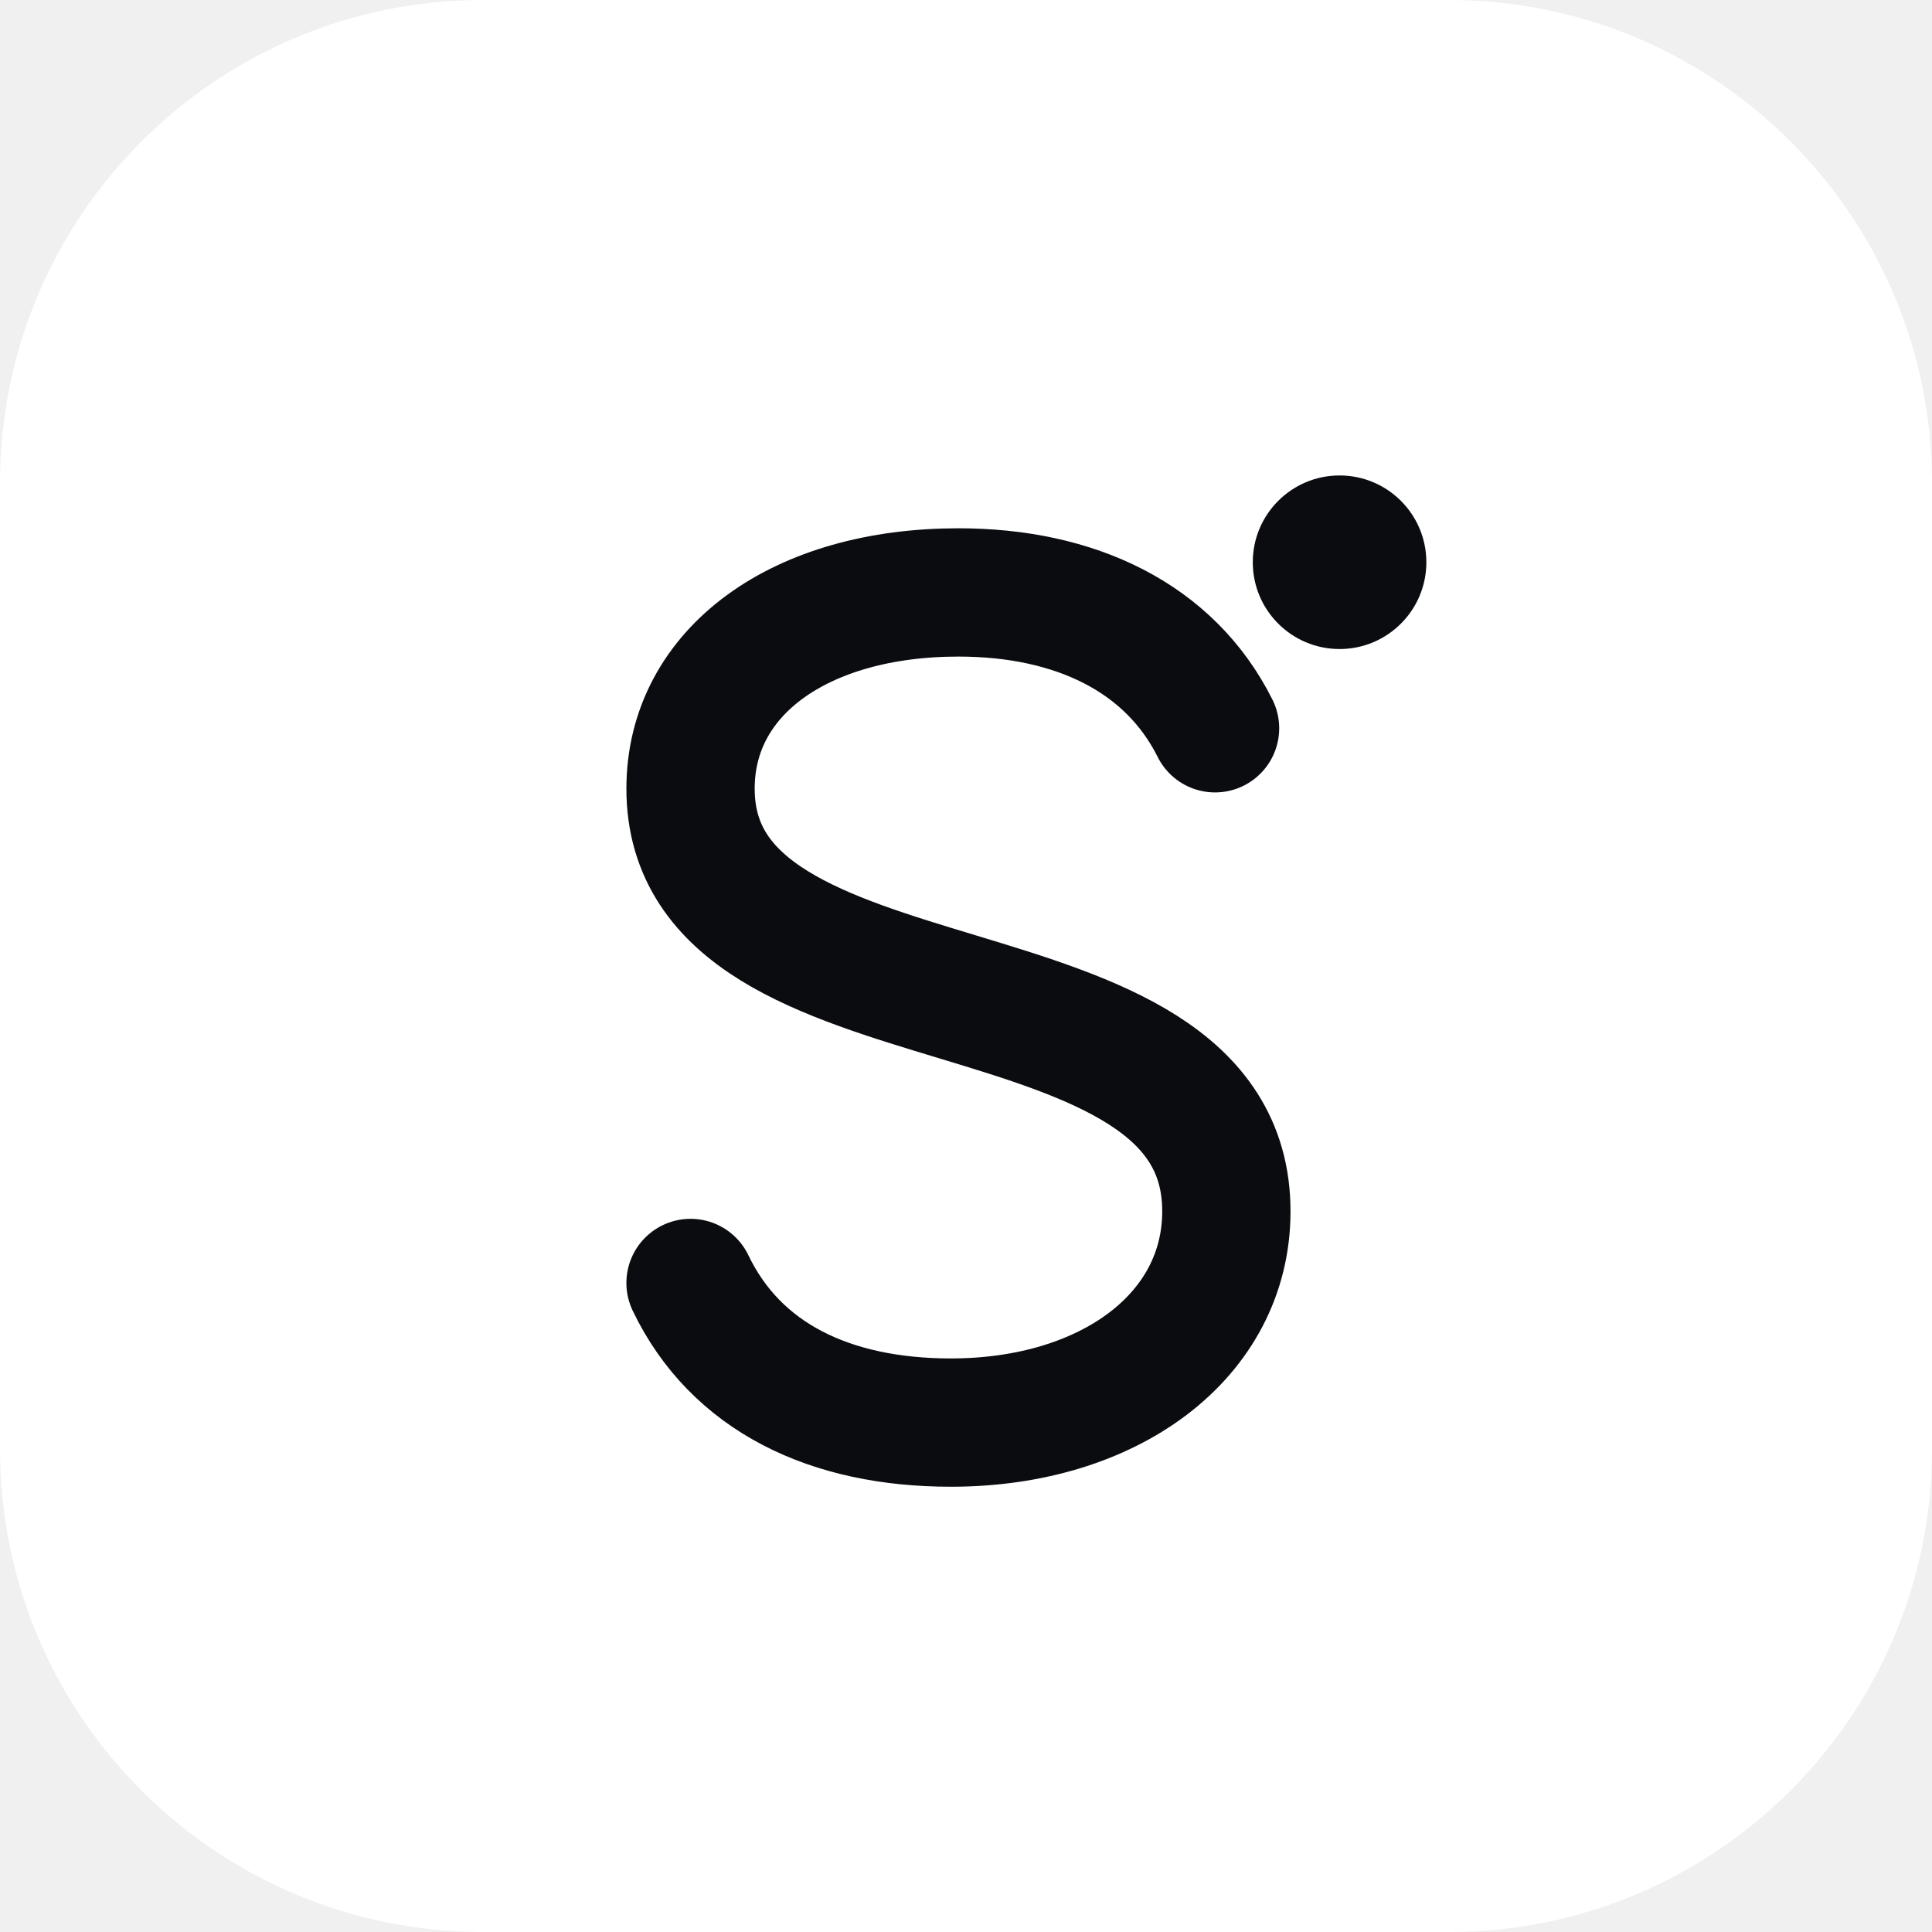
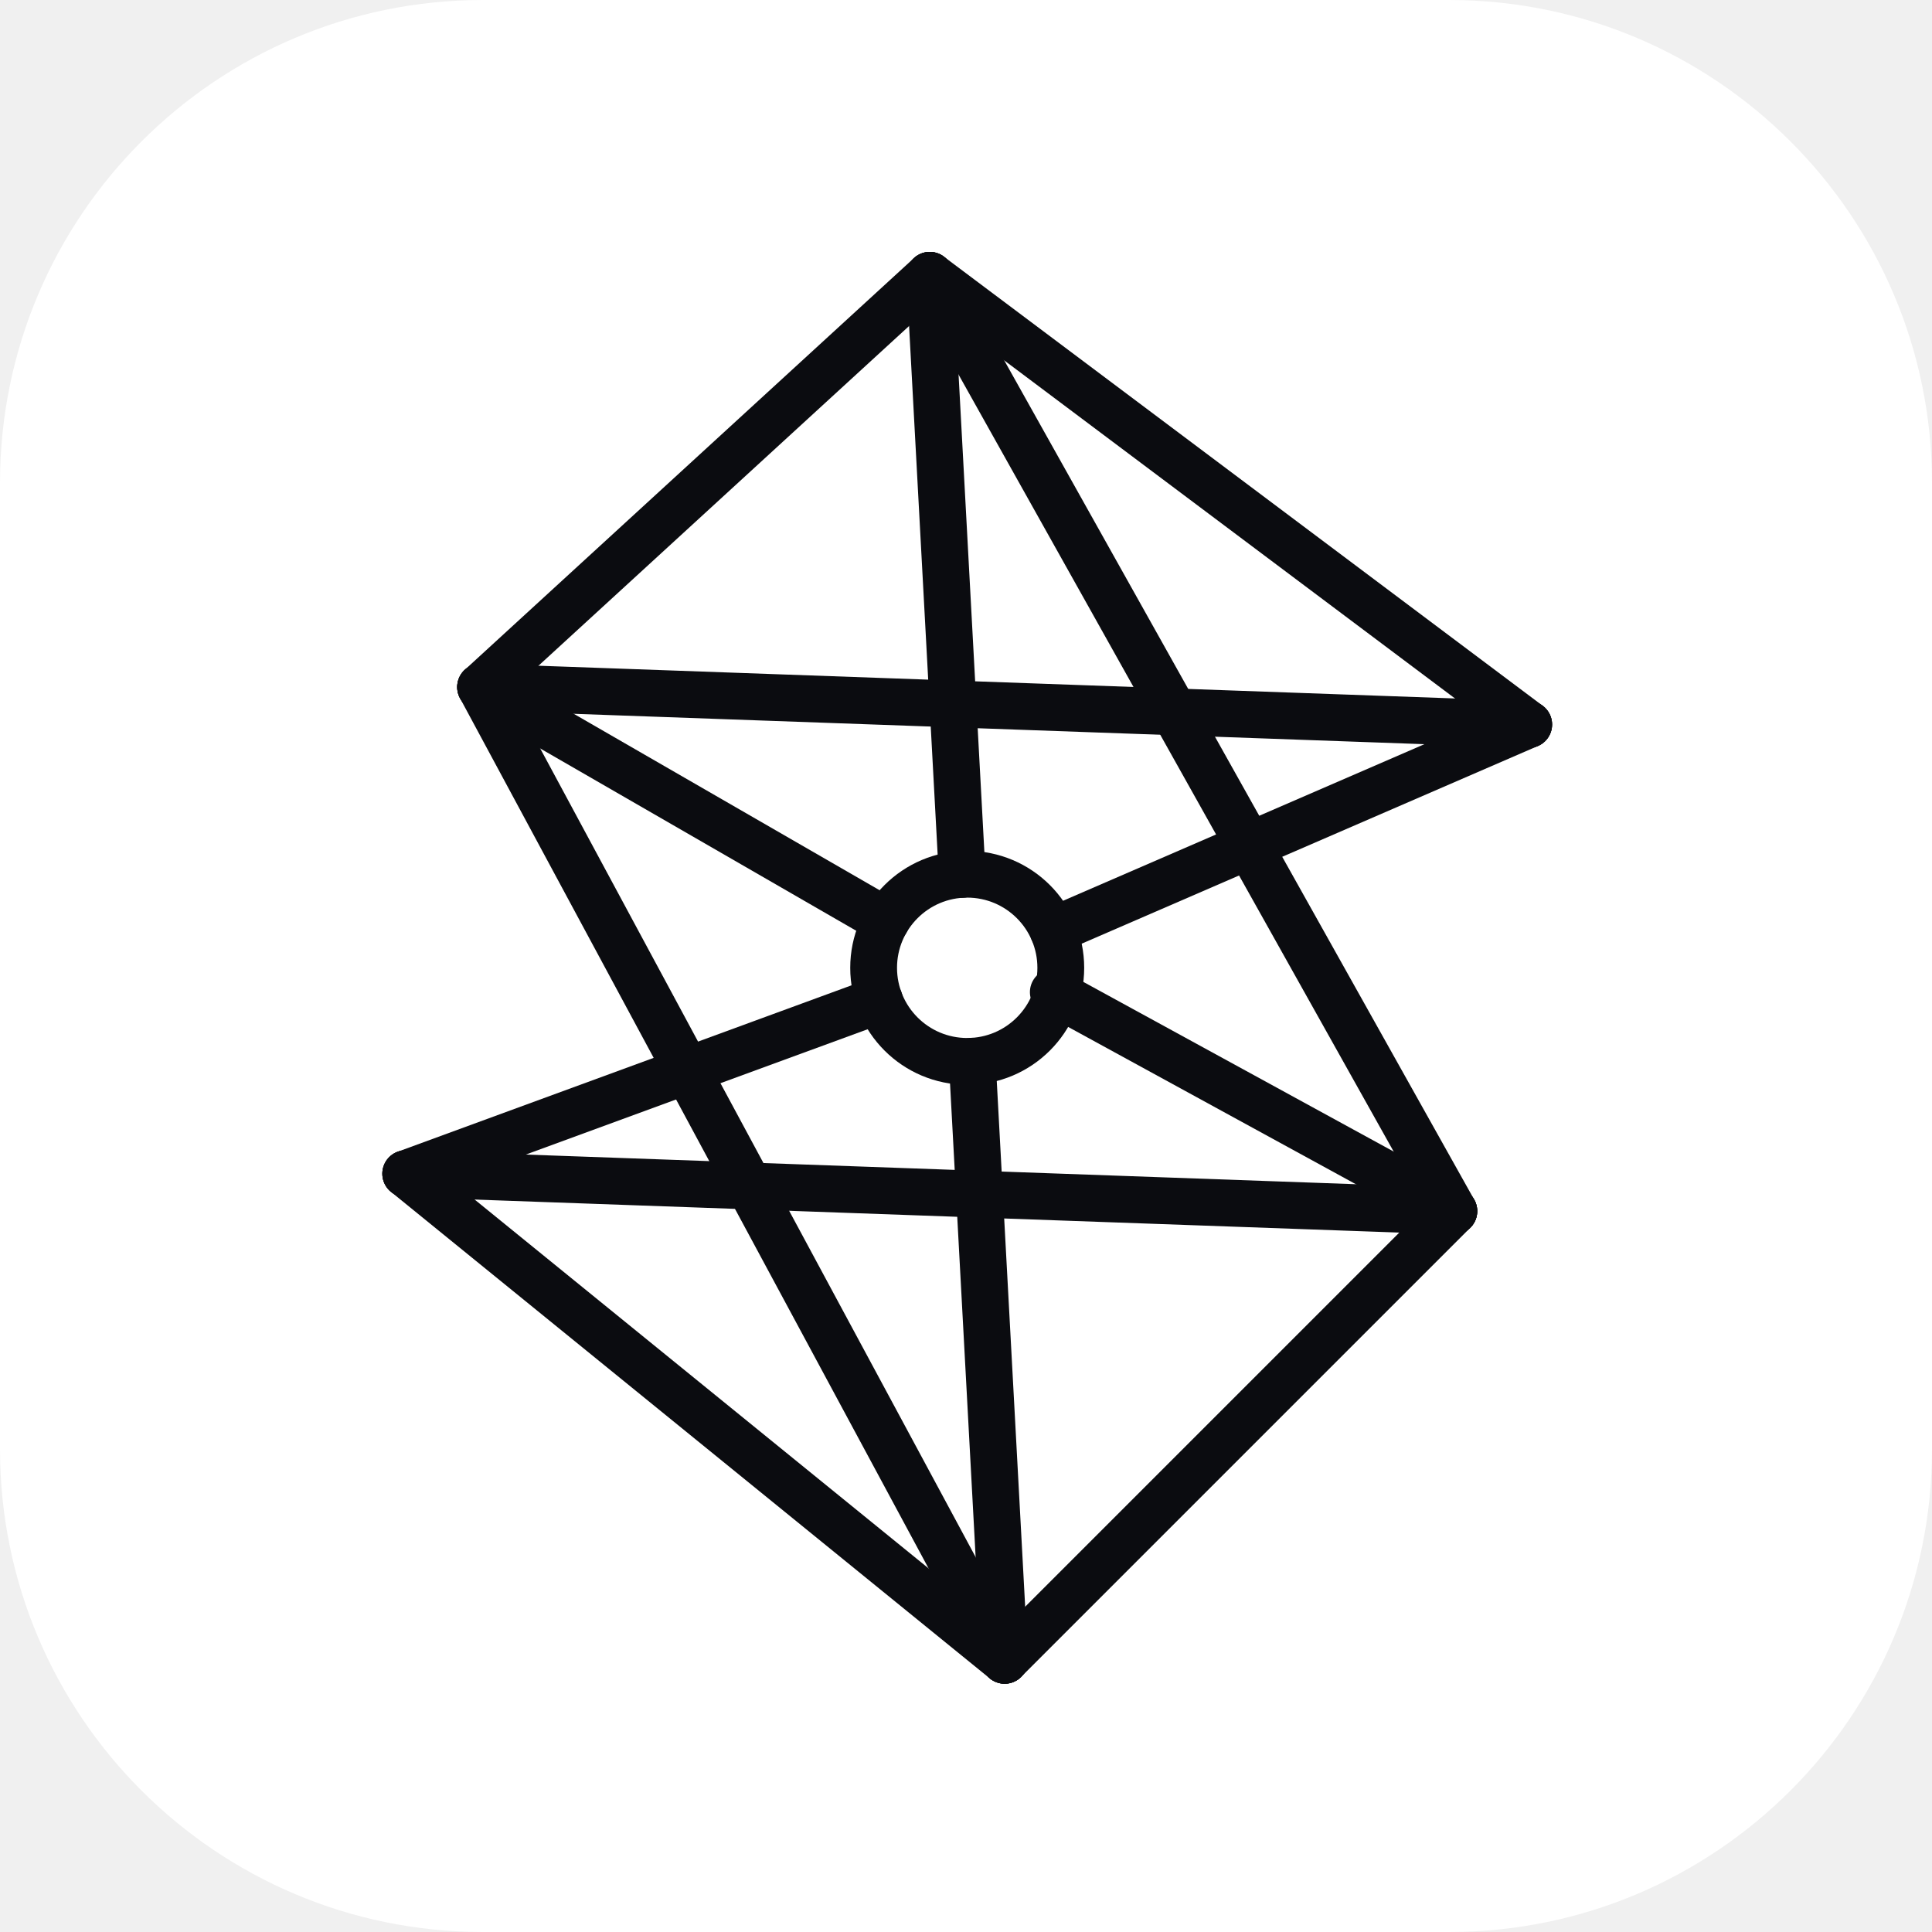
<svg xmlns="http://www.w3.org/2000/svg" viewBox="0 0 64 64">
  <rect width="64" height="64" rx="16" fill="#ffffff" />
-   <g transform="translate(12 12) scale(1.25)" fill="none">
-     <path d="M22.6 9.7C21.4 7.3 18.9 6.1 15.8 6.1c-4.2 0-7.1 2.1-7.1 5.2 0 6.8 14.2 4.2 14.2 11.2 0 3.3-3.1 5.6-7.3 5.6-3.2 0-5.7-1.2-6.9-3.7" stroke="#0B0C10" stroke-width="3.4" stroke-linecap="round" />
-     <circle cx="25.9" cy="5.3" r="2.3" fill="#0B0C10" />
+   <g transform="translate(6 5.4) scale(0.62)" fill="none" stroke="#0B0C10" stroke-width="2.5" stroke-linecap="round" stroke-linejoin="round">
+     <line x1="40" y1="6" x2="72" y2="30" />
+     <line x1="16" y1="28" x2="40" y2="6" />
+     <line x1="68" y1="56" x2="44" y2="80" />
+     <line x1="44" y1="80" x2="12" y2="54" />
+     <line x1="72" y1="30" x2="16" y2="28" />
+     <line x1="68" y1="56" x2="12" y2="54" />
+     <line x1="40" y1="6" x2="68" y2="56" />
+     <line x1="44" y1="80" x2="16" y2="28" />
+     <line x1="40" y1="6" x2="41.73" y2="38.01" />
+     <line x1="44" y1="80" x2="42.27" y2="47.99" />
+     <line x1="72" y1="30" x2="46.59" y2="41.01" />
+     <line x1="12" y1="54" x2="37.31" y2="44.72" />
+     <line x1="16" y1="28" x2="37.67" y2="40.5" />
+     <line x1="68" y1="56" x2="46.6" y2="44.3" />
+     <circle cx="42" cy="43" r="5" />
  </g>
</svg>
